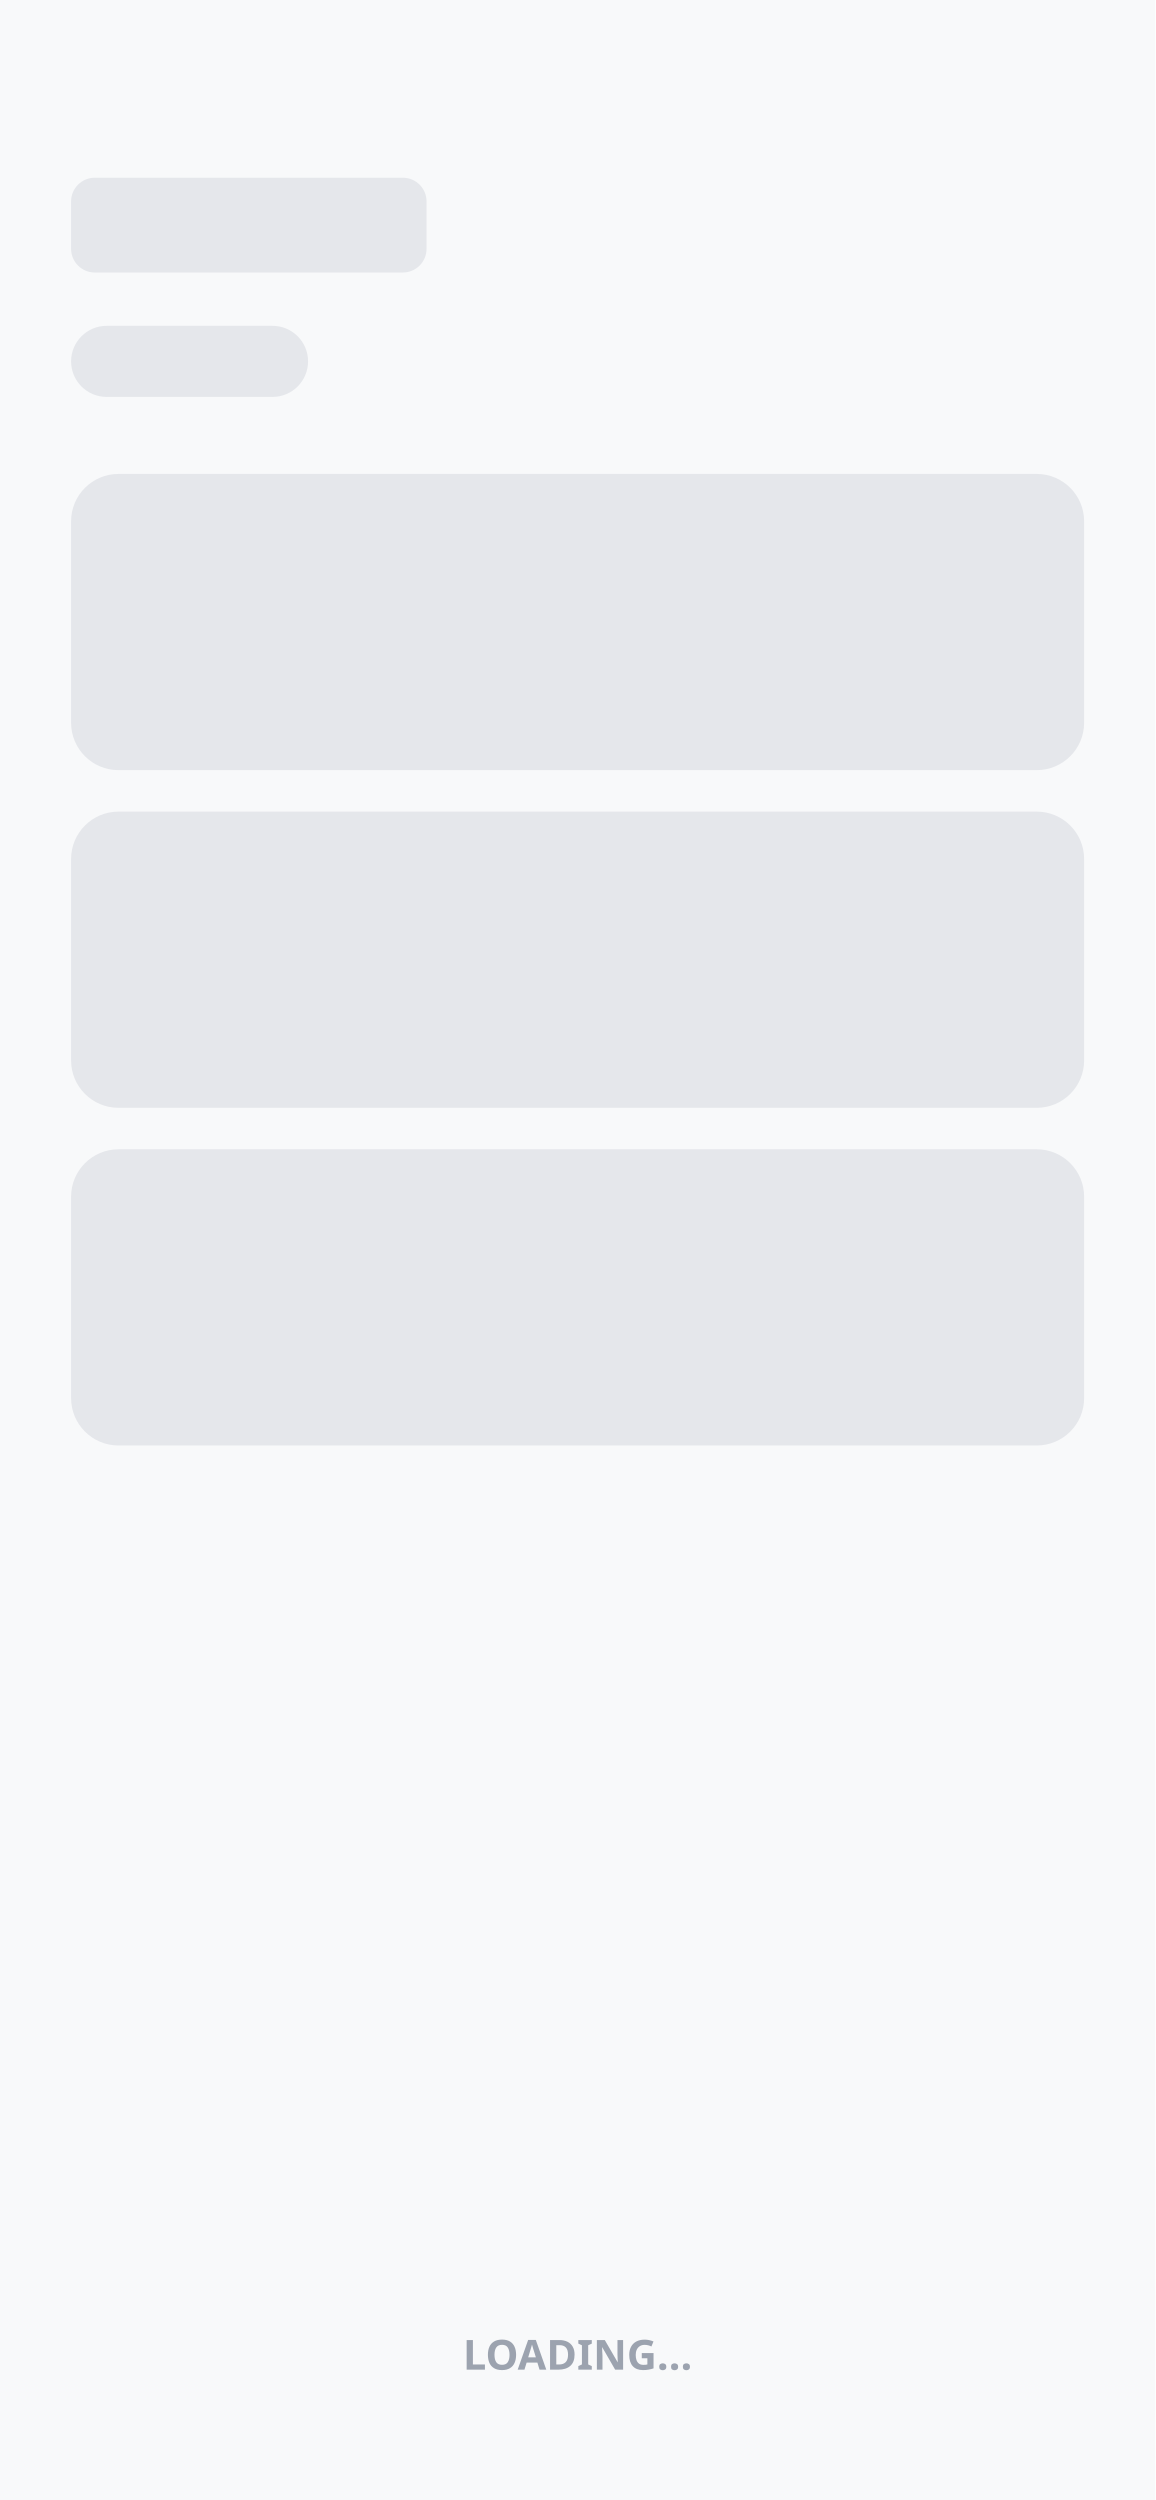
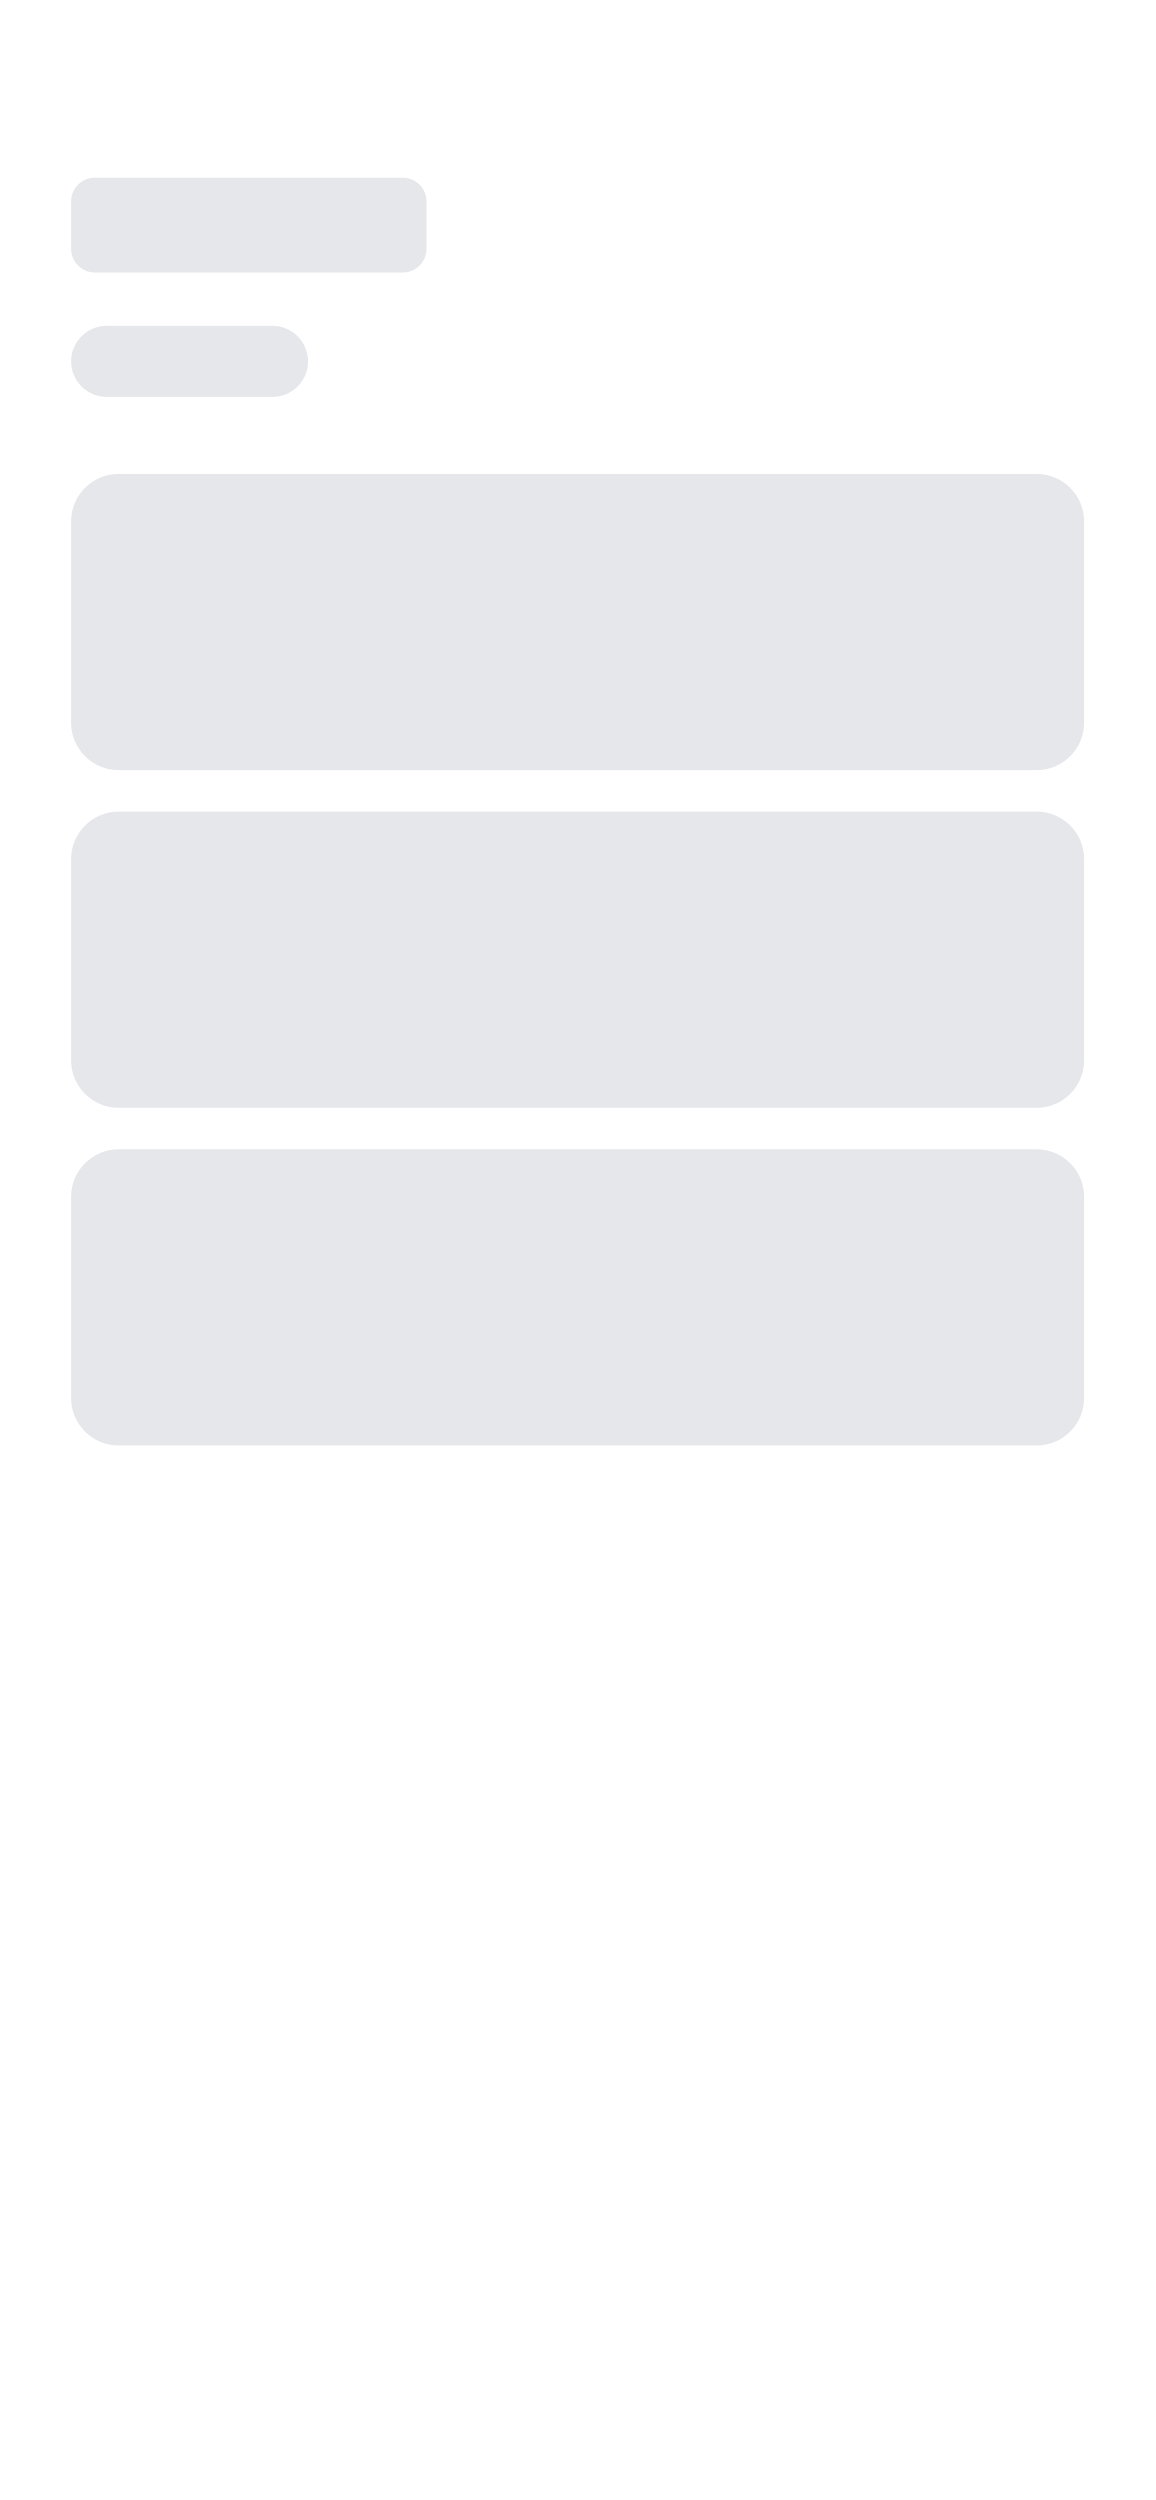
- <svg xmlns="http://www.w3.org/2000/svg" width="390" height="844" viewBox="0 0 390 844" fill="none">
-   <rect width="390" height="844" fill="#F8F9FA" />
-   <rect x="24" y="60" width="120" height="32" rx="8" fill="#E5E7EB" />
-   <rect x="24" y="110" width="80" height="24" rx="12" fill="#E5E7EB" />
-   <rect x="24" y="160" width="342" height="100" rx="16" fill="#E5E7EB" />
-   <rect x="24" y="274" width="342" height="100" rx="16" fill="#E5E7EB" />
-   <rect x="24" y="388" width="342" height="100" rx="16" fill="#E5E7EB" />
-   <text x="195" y="800" text-anchor="middle" font-family="sans-serif" font-size="14" fill="#9CA3AF" font-weight="bold">LOADING...</text>
+ <svg xmlns="http://www.w3.org/2000/svg" version="1.1" id="Layer_1" x="0px" y="0px" viewBox="0 0 390 844" style="enable-background:new 0 0 390 844;" xml:space="preserve">
+   <style type="text/css">
+ 	.st0{fill:#E5E7EB;}
+ </style>
+   <path class="st0" d="M32,60h104c4.4,0,8,3.6,8,8v16c0,4.4-3.6,8-8,8H32c-4.4,0-8-3.6-8-8V68C24,63.6,27.6,60,32,60z" />
+   <path class="st0" d="M36,110h56c6.6,0,12,5.4,12,12l0,0c0,6.6-5.4,12-12,12H36c-6.6,0-12-5.4-12-12l0,0C24,115.4,29.4,110,36,110z" />
+   <path class="st0" d="M40,160h310c8.8,0,16,7.2,16,16v68c0,8.8-7.2,16-16,16H40c-8.8,0-16-7.2-16-16v-68C24,167.2,31.2,160,40,160z" />
+   <path class="st0" d="M40,274h310c8.8,0,16,7.2,16,16v68c0,8.8-7.2,16-16,16H40c-8.8,0-16-7.2-16-16v-68C24,281.2,31.2,274,40,274z" />
+   <path class="st0" d="M40,388h310c8.8,0,16,7.2,16,16v68c0,8.8-7.2,16-16,16H40c-8.8,0-16-7.2-16-16v-68C24,395.2,31.2,388,40,388z" />
</svg>
